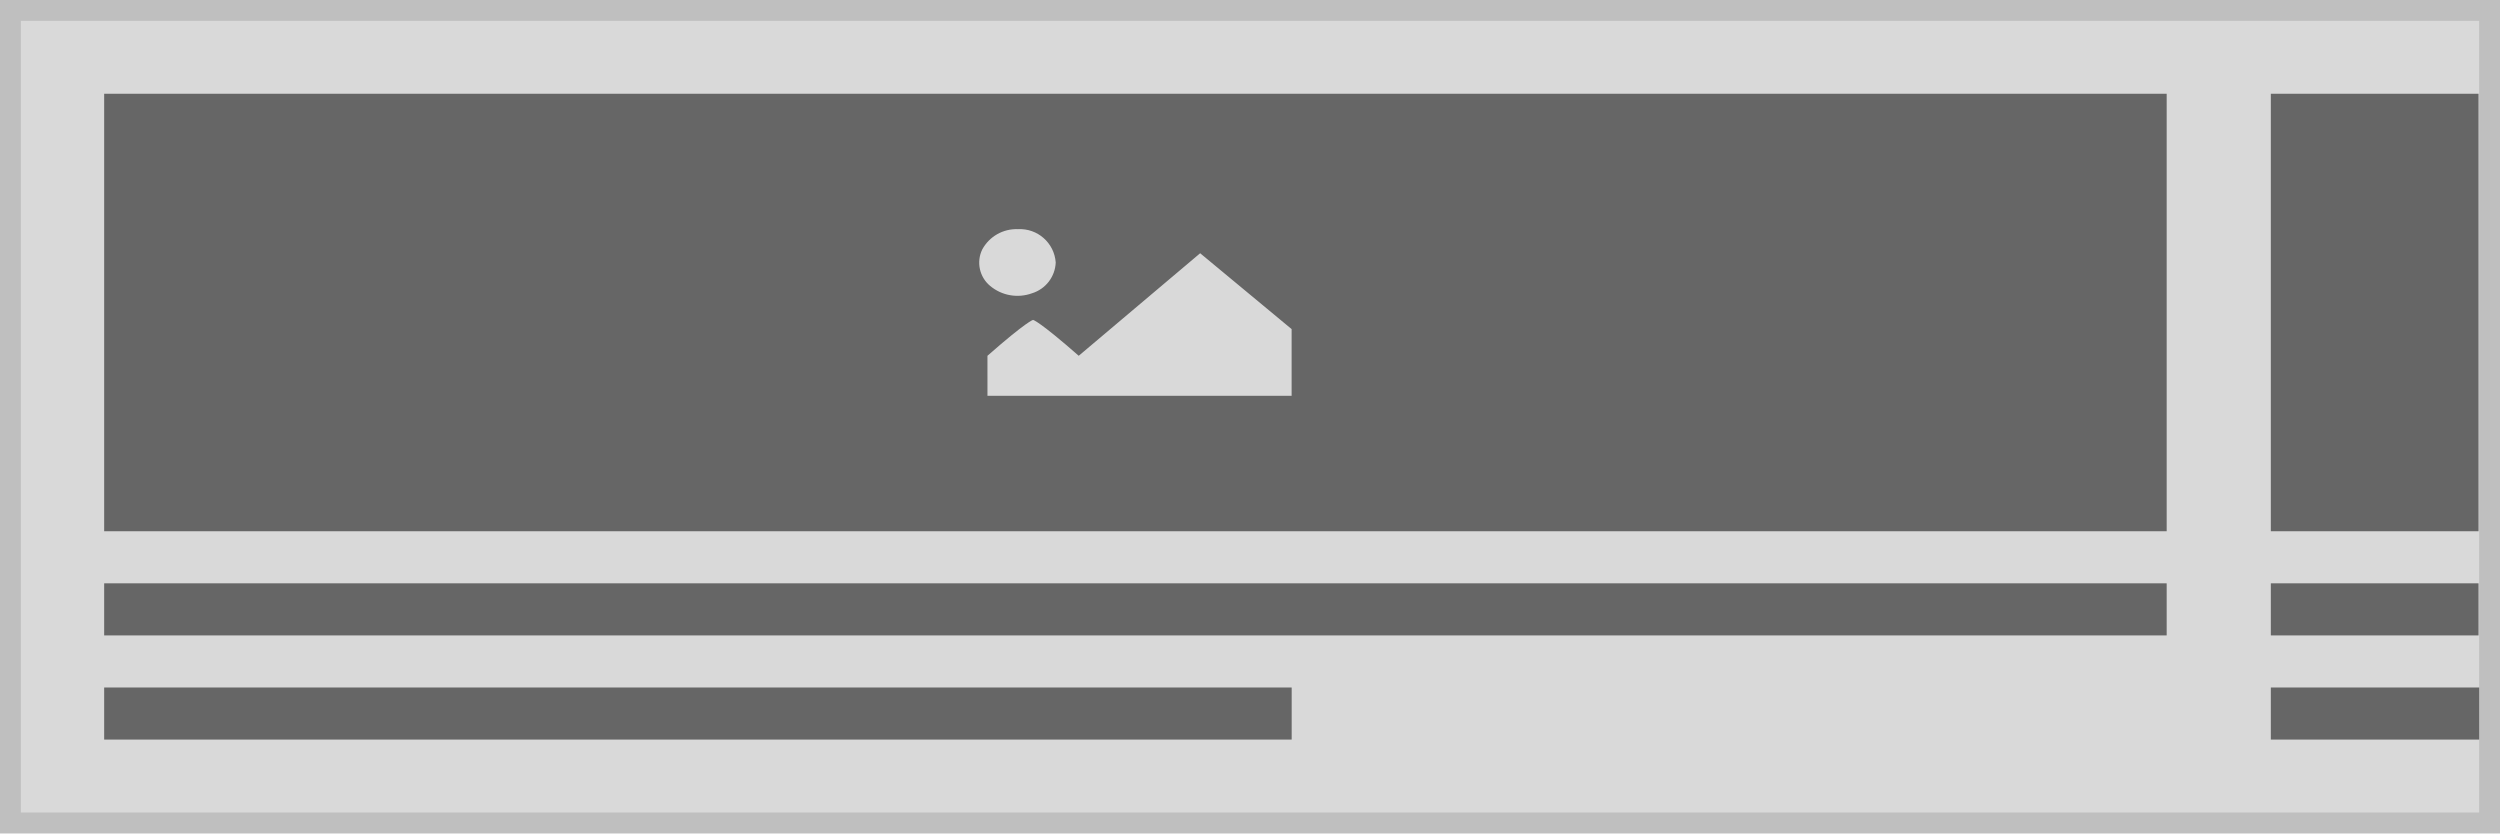
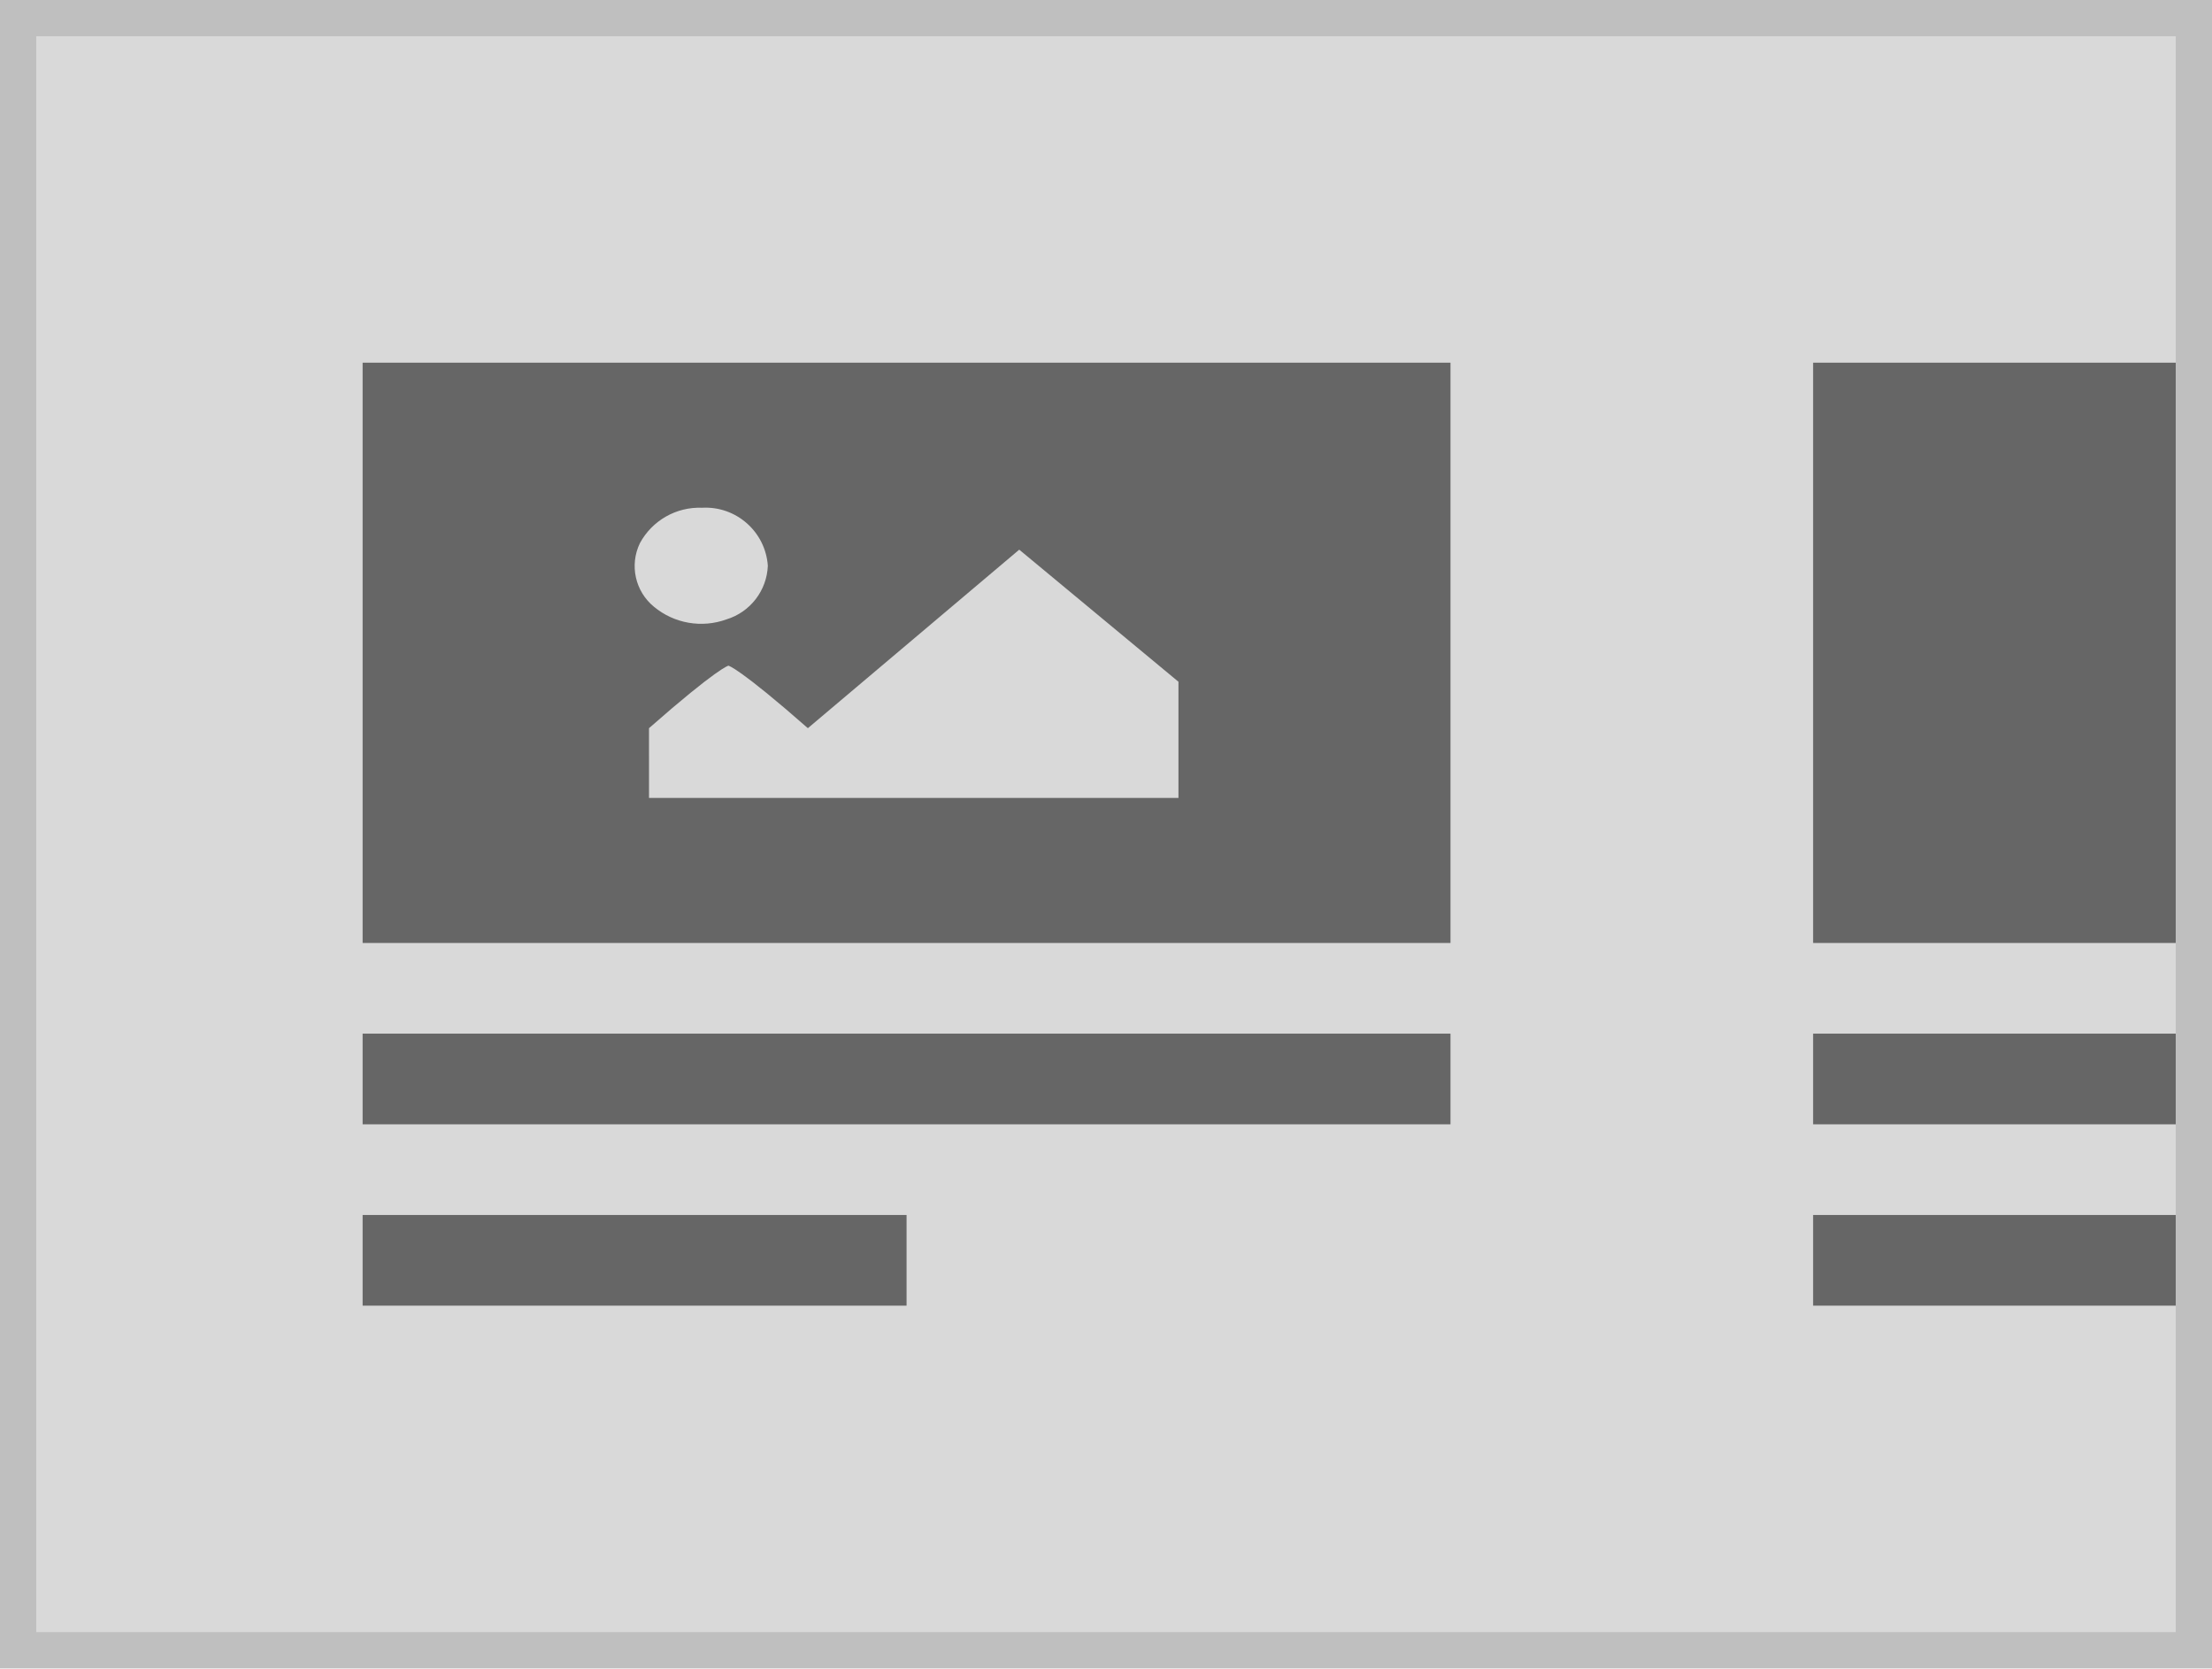
- <svg xmlns="http://www.w3.org/2000/svg" width="240" height="80" viewBox="0 0 240 80">
-   <g transform="translate(-1 -1)">
-     <g transform="translate(1 1)" fill="#d9d9d9" stroke="#bfbfbf" stroke-miterlimit="10" stroke-width="2">
-       <rect width="240" height="80" stroke="none" />
-       <rect x="1" y="1" width="238" height="78" fill="none" />
+ <svg xmlns="http://www.w3.org/2000/svg" width="122" height="92" viewBox="0 0 122 92">
+   <g transform="translate(-1 5)">
+     <g transform="translate(1 -5)" fill="#d9d9d9" stroke="#bfbfbf" stroke-miterlimit="10" stroke-width="2">
+       <rect width="122" height="92" stroke="none" />
+       <rect x="1" y="1" width="120" height="90" fill="none" />
    </g>
-     <g transform="translate(-10 -1)">
-       <rect width="198" height="5" transform="translate(21 58)" fill="#666" />
-       <rect width="114" height="5" transform="translate(21 68)" fill="#666" />
-       <g transform="translate(21 11)">
-         <rect width="198" height="42" fill="#666" />
-         <path d="M46.046,15.045A3.729,3.729,0,0,0,42.622,17a2.9,2.9,0,0,0,.771,3.5A4.082,4.082,0,0,0,47.4,21.2a3.229,3.229,0,0,0,2.279-2.958A3.446,3.446,0,0,0,46.046,15.045Zm-2.92,16h29.2V24.64l-8.781-7.284L51.887,27.2c-3.81-3.344-4.381-3.446-4.381-3.446s-.571.1-4.381,3.446Z" transform="translate(41.67 -2.045)" fill="#d9d9d9" />
-       </g>
+     <g transform="translate(-20)">
+       <rect width="60" height="5" transform="translate(41 52)" fill="#666" />
+       <rect width="30" height="5" transform="translate(41 62)" fill="#666" />
+       <rect width="60" height="32" transform="translate(41 15)" fill="#666" />
+       <path d="M46.046,15.045A3.729,3.729,0,0,0,42.622,17a2.9,2.9,0,0,0,.771,3.5A4.082,4.082,0,0,0,47.4,21.2a3.229,3.229,0,0,0,2.279-2.958A3.446,3.446,0,0,0,46.046,15.045Zm-2.92,16h29.2V24.64l-8.781-7.284L51.887,27.2c-3.81-3.344-4.381-3.446-4.381-3.446s-.571.1-4.381,3.446Z" transform="translate(13.67 7.955)" fill="#d9d9d9" />
    </g>
-     <g transform="translate(198 -1)">
-       <rect width="19.938" height="5" transform="translate(21 58)" fill="#666" />
-       <rect width="20" height="5" transform="translate(21 68)" fill="#666" />
-       <g transform="translate(21 11)">
-         <rect width="19.938" height="42" fill="#666" />
-       </g>
+     <g transform="translate(60)">
+       <rect width="20" height="5" transform="translate(41 52)" fill="#666" />
+       <rect width="20" height="5" transform="translate(41 62)" fill="#666" />
+       <rect width="20" height="32" transform="translate(41 15)" fill="#666" />
    </g>
  </g>
</svg>
